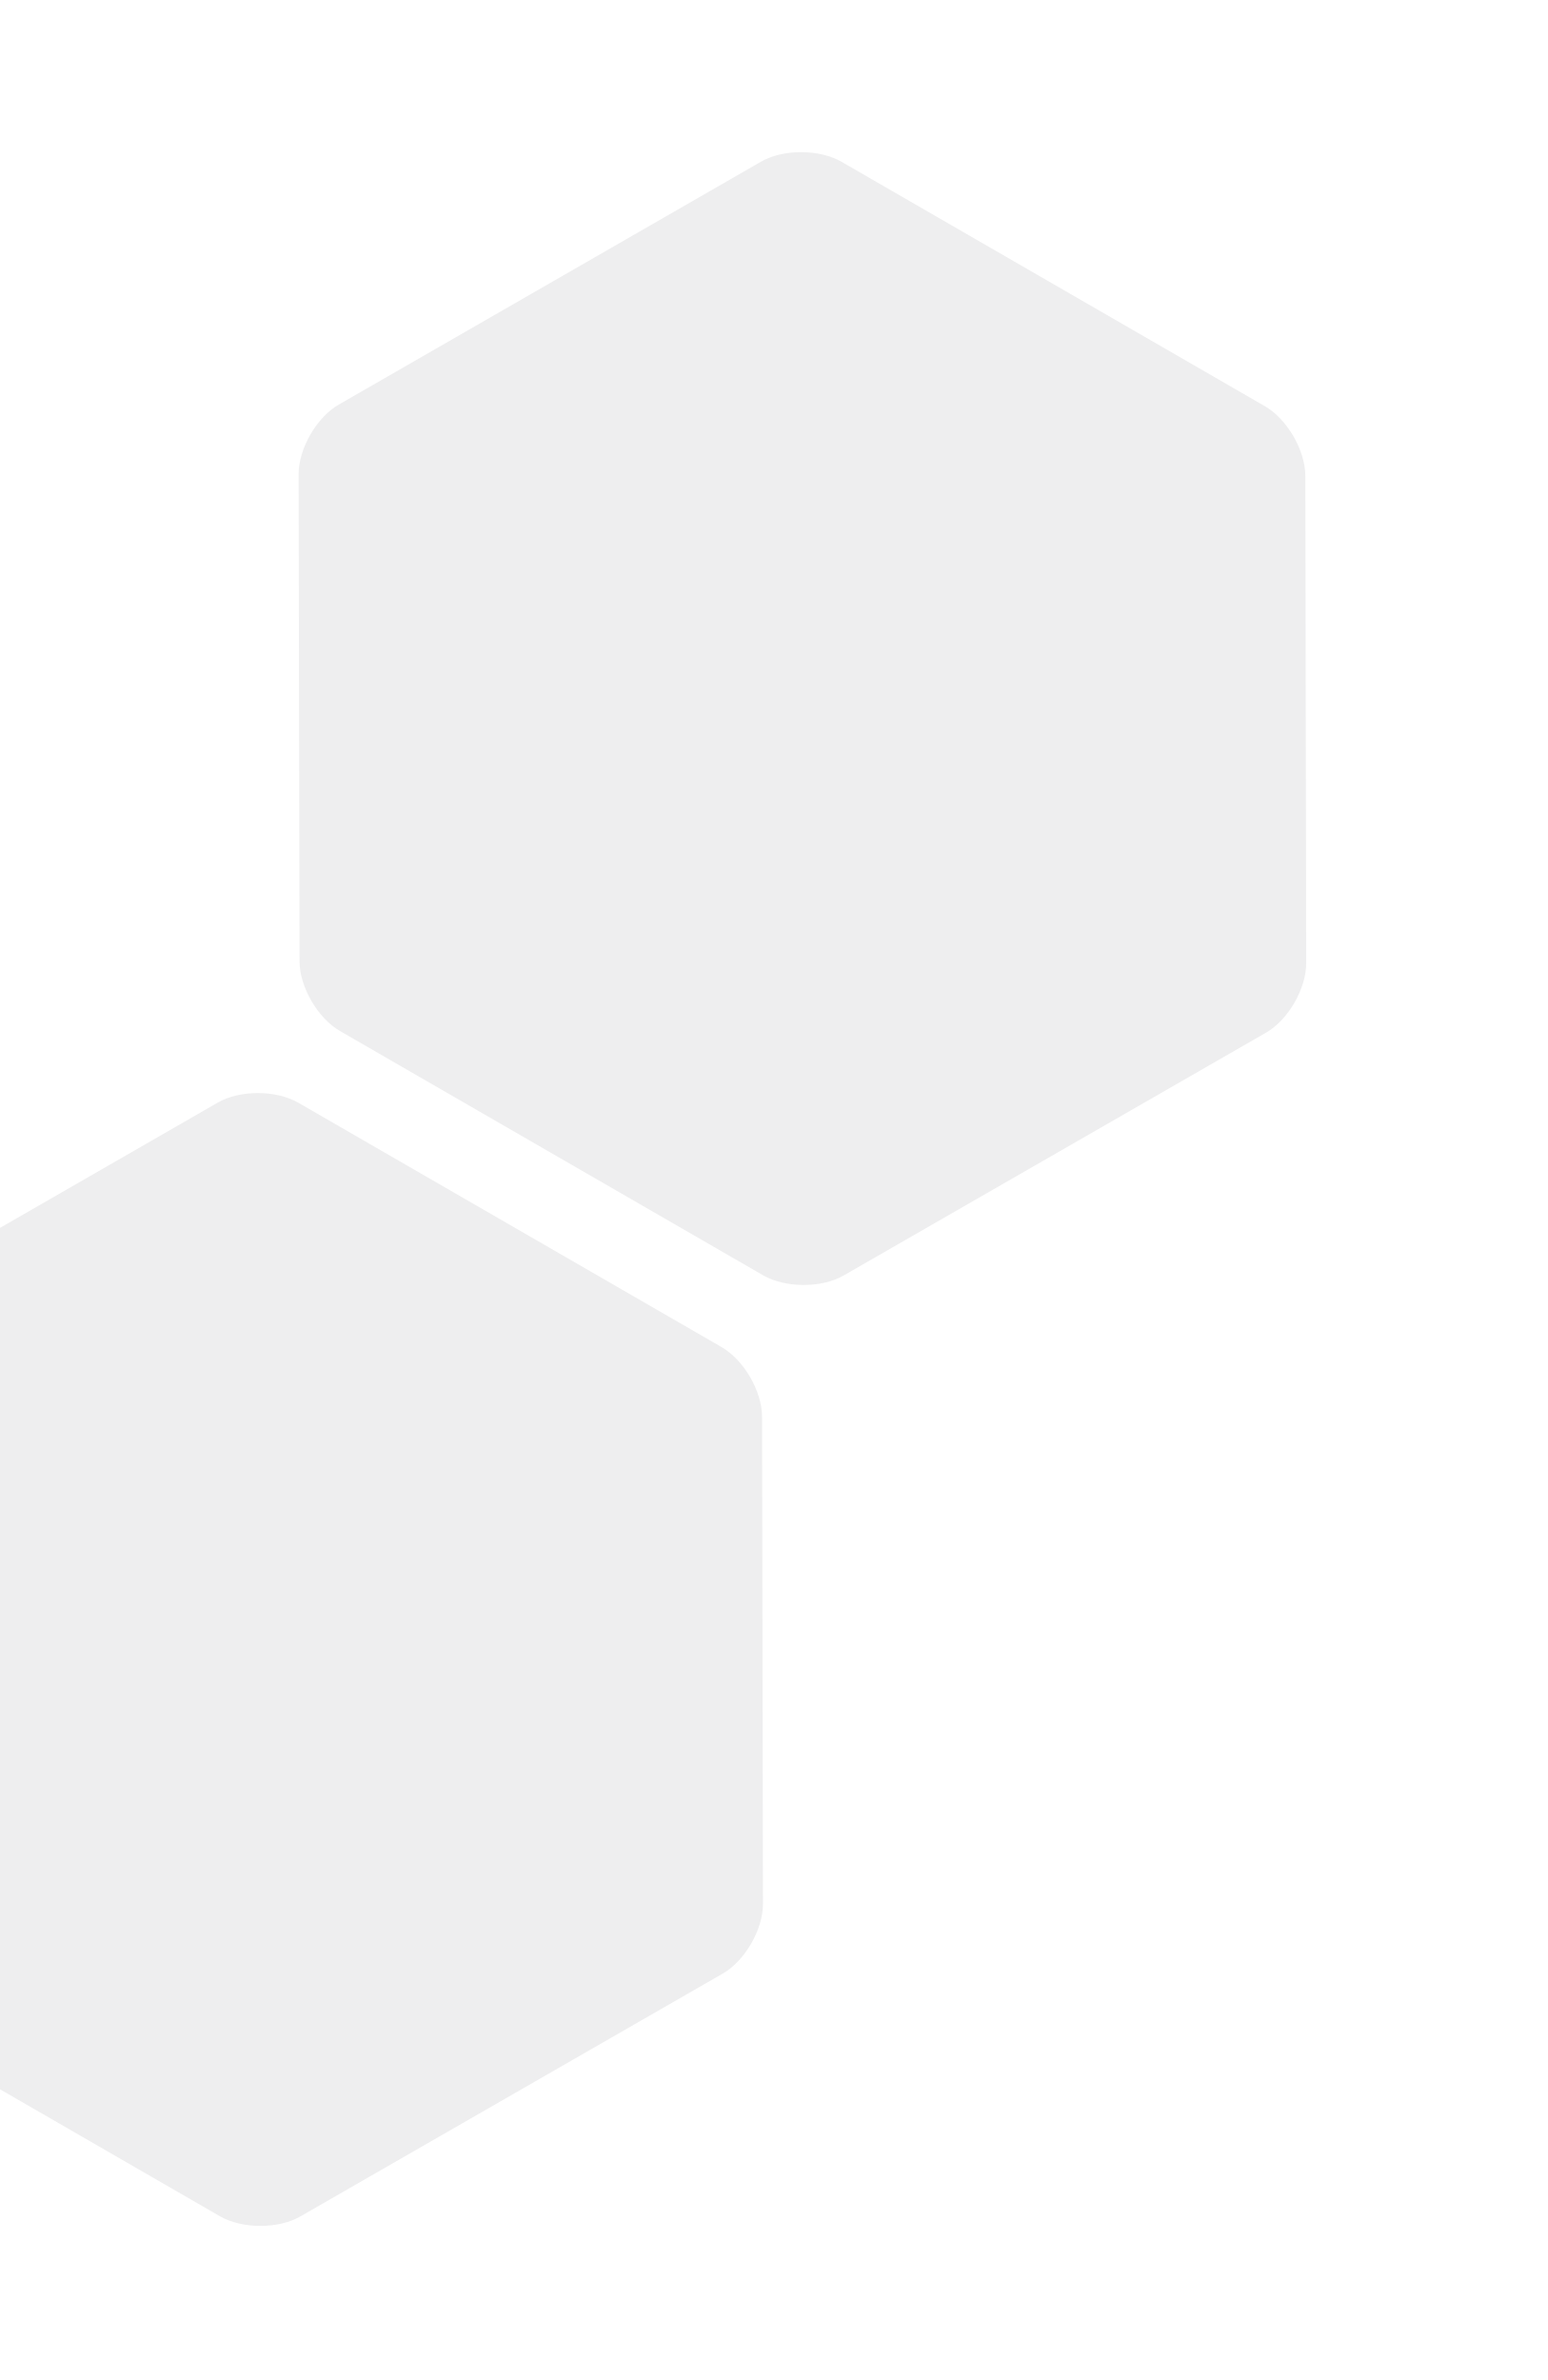
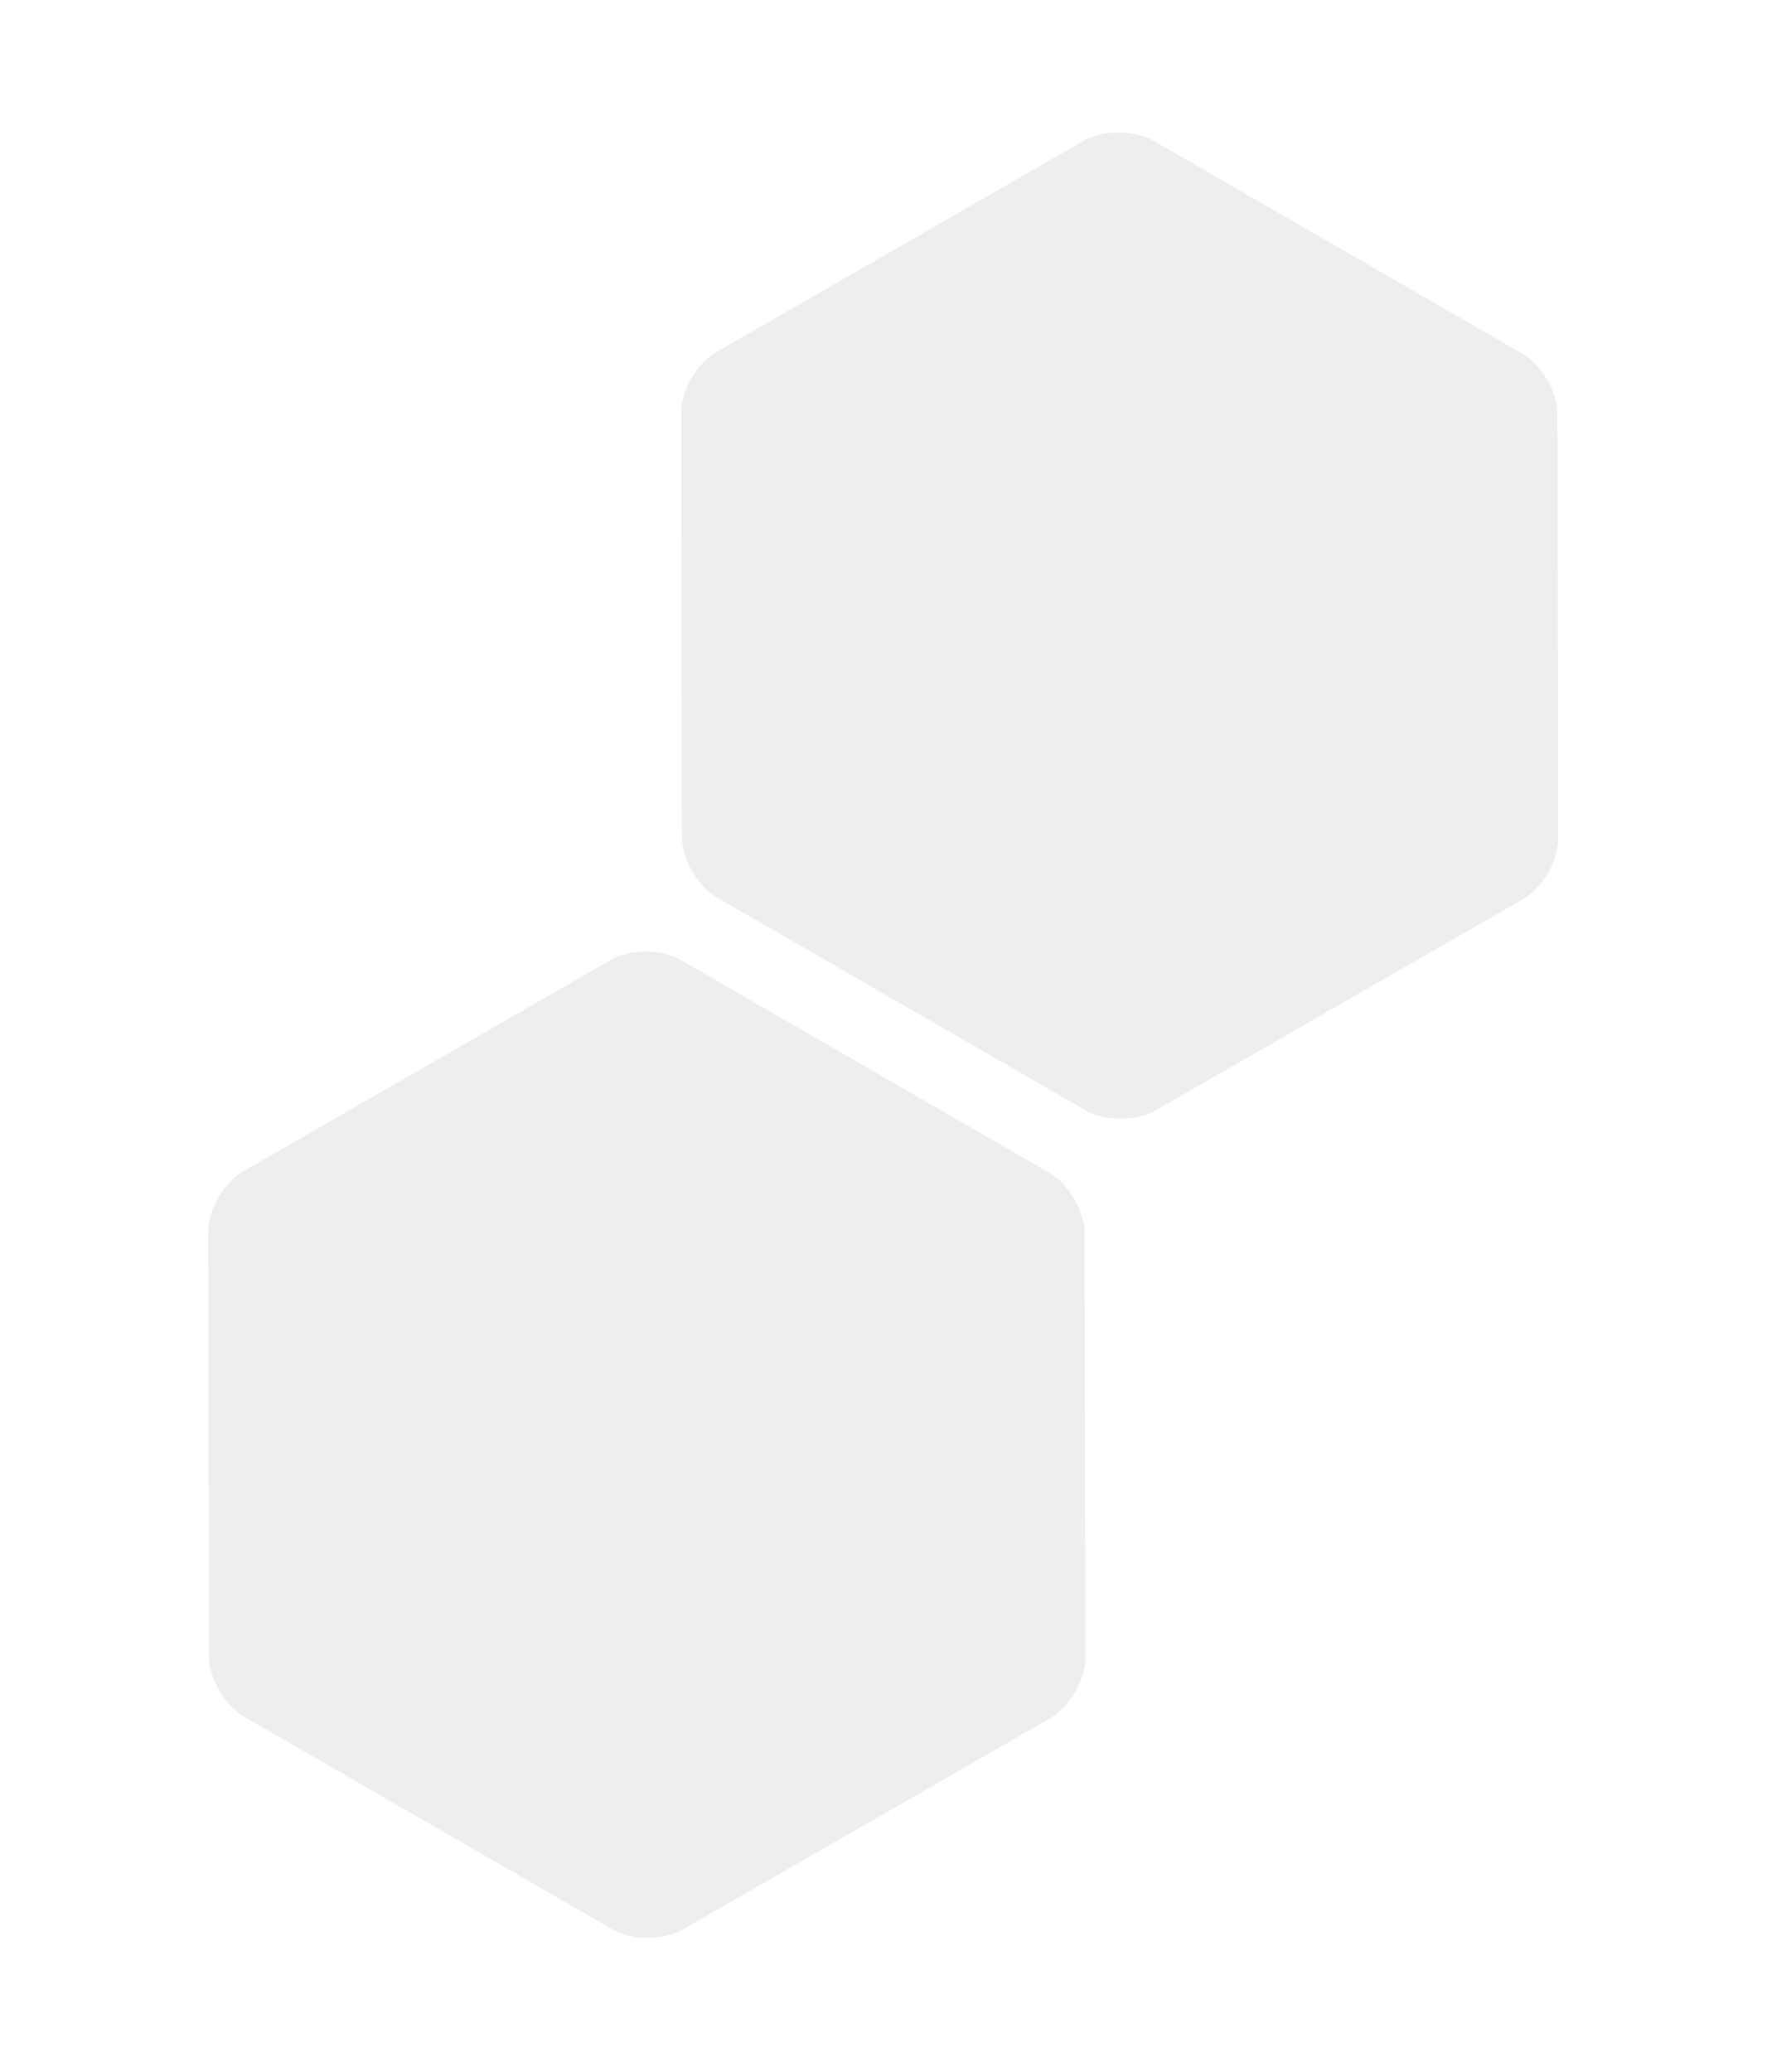
- <svg xmlns="http://www.w3.org/2000/svg" width="437" height="672" viewBox="0 0 437 672" fill="none">
-   <path d="M357.141 114.697C363.406 118.314 368.537 127.143 368.552 134.351L368.802 271.931C368.817 279.139 363.713 287.979 357.463 291.57L238.191 360.143C231.941 363.735 221.729 363.706 215.464 360.088L95.982 291.106C89.717 287.488 84.587 278.66 84.572 271.451L84.322 133.872C84.307 126.663 89.41 117.824 95.661 114.233L214.893 45.636C221.143 42.045 231.354 42.074 237.619 45.691L357.101 114.674L357.141 114.697Z" fill="#EEEEEF" />
-   <path d="M203.755 380.369C210.021 383.986 215.151 392.814 215.166 400.023L215.416 537.602C215.431 544.811 210.327 553.65 204.077 557.242L84.805 625.815C78.555 629.406 68.344 629.377 62.078 625.76L-57.403 556.777C-63.669 553.16 -68.799 544.331 -68.814 537.123L-69.064 399.544C-69.079 392.335 -63.975 383.495 -57.725 379.904L61.507 311.308C67.757 307.716 77.968 307.745 84.234 311.363L203.715 380.345L203.755 380.369Z" fill="#EEEEEF" />
+ <svg xmlns="http://www.w3.org/2000/svg" width="573" height="672" viewBox="0 0 573 672" fill="none">
+   <path d="M493.723 114.697C499.989 118.314 505.119 127.143 505.134 134.351L505.384 271.931C505.399 279.139 500.295 287.979 494.045 291.57L374.773 360.143C368.523 363.735 358.312 363.706 352.047 360.088L232.565 291.106C226.3 287.488 221.169 278.66 221.154 271.451L220.904 133.872C220.889 126.663 225.993 117.824 232.243 114.233L351.475 45.636C357.725 42.045 367.936 42.074 374.202 45.691L493.683 114.674L493.723 114.697Z" fill="#EEEEEF" />
+   <path d="M340.338 380.369C346.603 383.986 351.734 392.814 351.749 400.023L351.998 537.602C352.013 544.811 346.91 553.65 340.66 557.242L221.387 625.815C215.137 629.406 204.926 629.377 198.661 625.76L79.179 556.777C72.914 553.16 67.783 544.331 67.768 537.123L67.518 399.544C67.503 392.335 72.607 383.495 78.857 379.904L198.089 311.308C204.339 307.716 214.551 307.745 220.816 311.363L340.297 380.345L340.338 380.369Z" fill="#EEEEEF" />
</svg>
